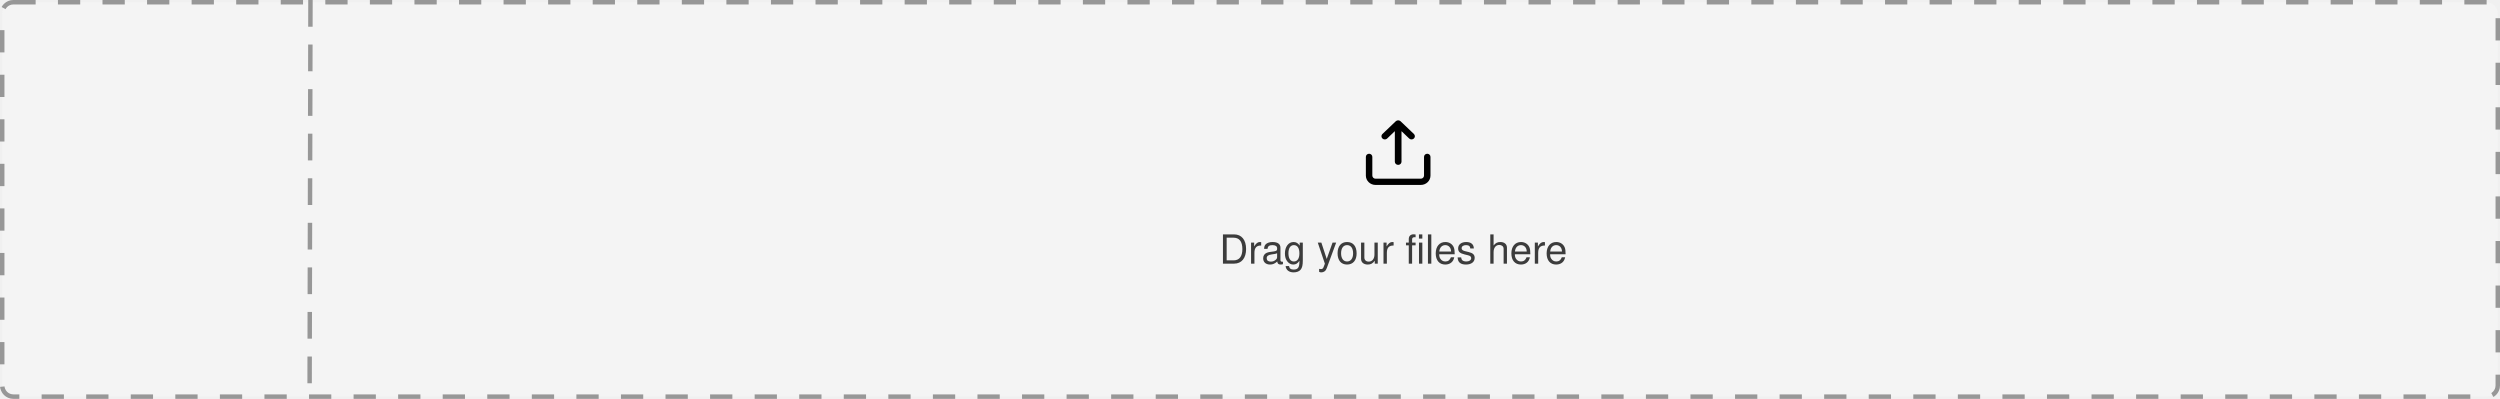
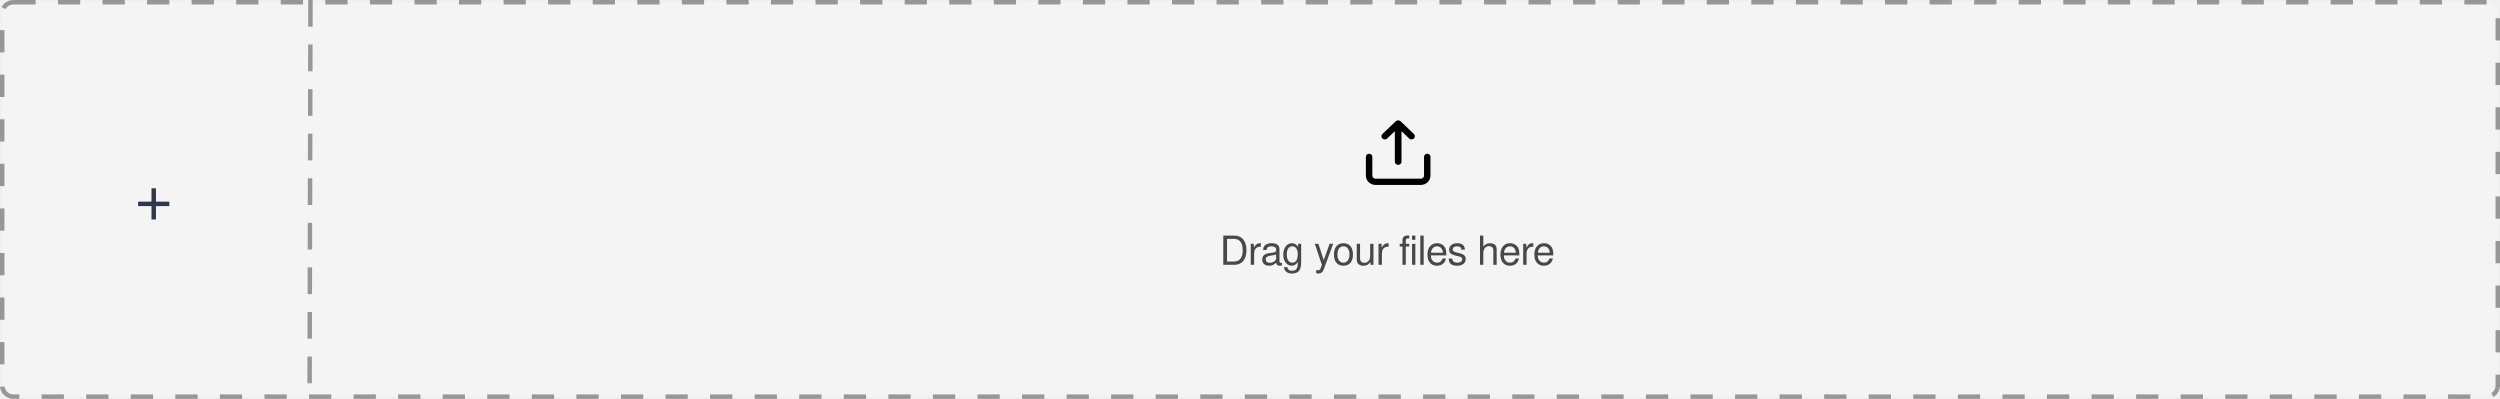
- <svg xmlns="http://www.w3.org/2000/svg" width="1122" height="179" viewBox="0 0 1122 179">
+ <svg xmlns="http://www.w3.org/2000/svg" xmlns:xlink="http://www.w3.org/1999/xlink" width="1122" height="179" viewBox="0 0 1122 179">
  <defs>
    <path id="a" d="M21.5 14.5v6h-6v2h6v6h2v-6h6v-2h-6v-6z" />
  </defs>
  <g fill="none" fill-rule="evenodd">
    <path fill="#F4F4F4" stroke="#979797" stroke-dasharray="10,10" stroke-width="2" d="M6 1h1110a5 5 0 0 1 5 5v167a5 5 0 0 1-5 5H6a5 5 0 0 1-5-5V6a5 5 0 0 1 5-5z" />
-     <text fill="#3C3C3C" font-family="-apple-system, BlinkMacSystemFont, &quot;Segoe UI&quot;, Helvetica, Arial, sans-serif, &quot;Apple Color Emoji&quot;, &quot;Segoe UI Emoji&quot;, &quot;Segoe UI Symbol&quot;" font-size="18" transform="translate(1 1)">
-       <tspan x="546.247" y="117.323">Drag your files here</tspan>
+     <text fill="#484848" font-family="-apple-system, system-ui, &quot;Segoe UI&quot;, Helvetica, Arial, sans-serif, &quot;Apple Color Emoji&quot;, &quot;Segoe UI Emoji&quot;, &quot;Segoe UI Symbol&quot;" font-size="18" letter-spacing="-.3" transform="translate(1 1)">
+       <tspan x="546.406" y="117.858">Drag your files here</tspan>
    </text>
-     <path stroke="#979797" stroke-dasharray="10,10" stroke-linecap="square" stroke-width="2" d="M139.333 1l-.39 177" />
+     <g transform="translate(46.492 70)">
+       <mask id="b" fill="#fff">
+         <use xlink:href="#a" />
+       </mask>
+       <g fill="#30384D" mask="url(#b)">
+         <path d="M0 0h45v43H0z" />
+       </g>
+     </g>
+     <path stroke="#979797" stroke-dasharray="10,10" stroke-linecap="square" stroke-width="2" d="M139.333 1l-.391 177" />
    <path fill="#000" fill-rule="nonzero" d="M622.569 62.153L626 58.866v13.705c0 .79.671 1.429 1.499 1.429.827 0 1.498-.64 1.498-1.43V58.867l3.432 3.287c.281.27.664.423 1.064.423s.782-.153 1.064-.423c.283-.268.443-.634.443-1.015 0-.38-.16-.746-.443-1.014l-5.994-5.717a1.51 1.51 0 0 0-.495-.3 1.566 1.566 0 0 0-1.139 0 1.51 1.51 0 0 0-.494.3l-5.994 5.717a1.39 1.39 0 0 0-.39 1.386c.14.495.545.882 1.064 1.014a1.555 1.555 0 0 0 1.454-.371zM640.55 69c-.8 0-1.45.627-1.45 1.4v8.4c0 .773-.65 1.4-1.45 1.4h-20.3c-.8 0-1.45-.627-1.45-1.4v-8.4c0-.773-.65-1.4-1.45-1.4-.8 0-1.45.627-1.45 1.4v8.4c0 2.32 1.948 4.2 4.35 4.2h20.3c2.402 0 4.35-1.88 4.35-4.2v-8.4c0-.773-.65-1.4-1.45-1.4z" />
  </g>
</svg>
